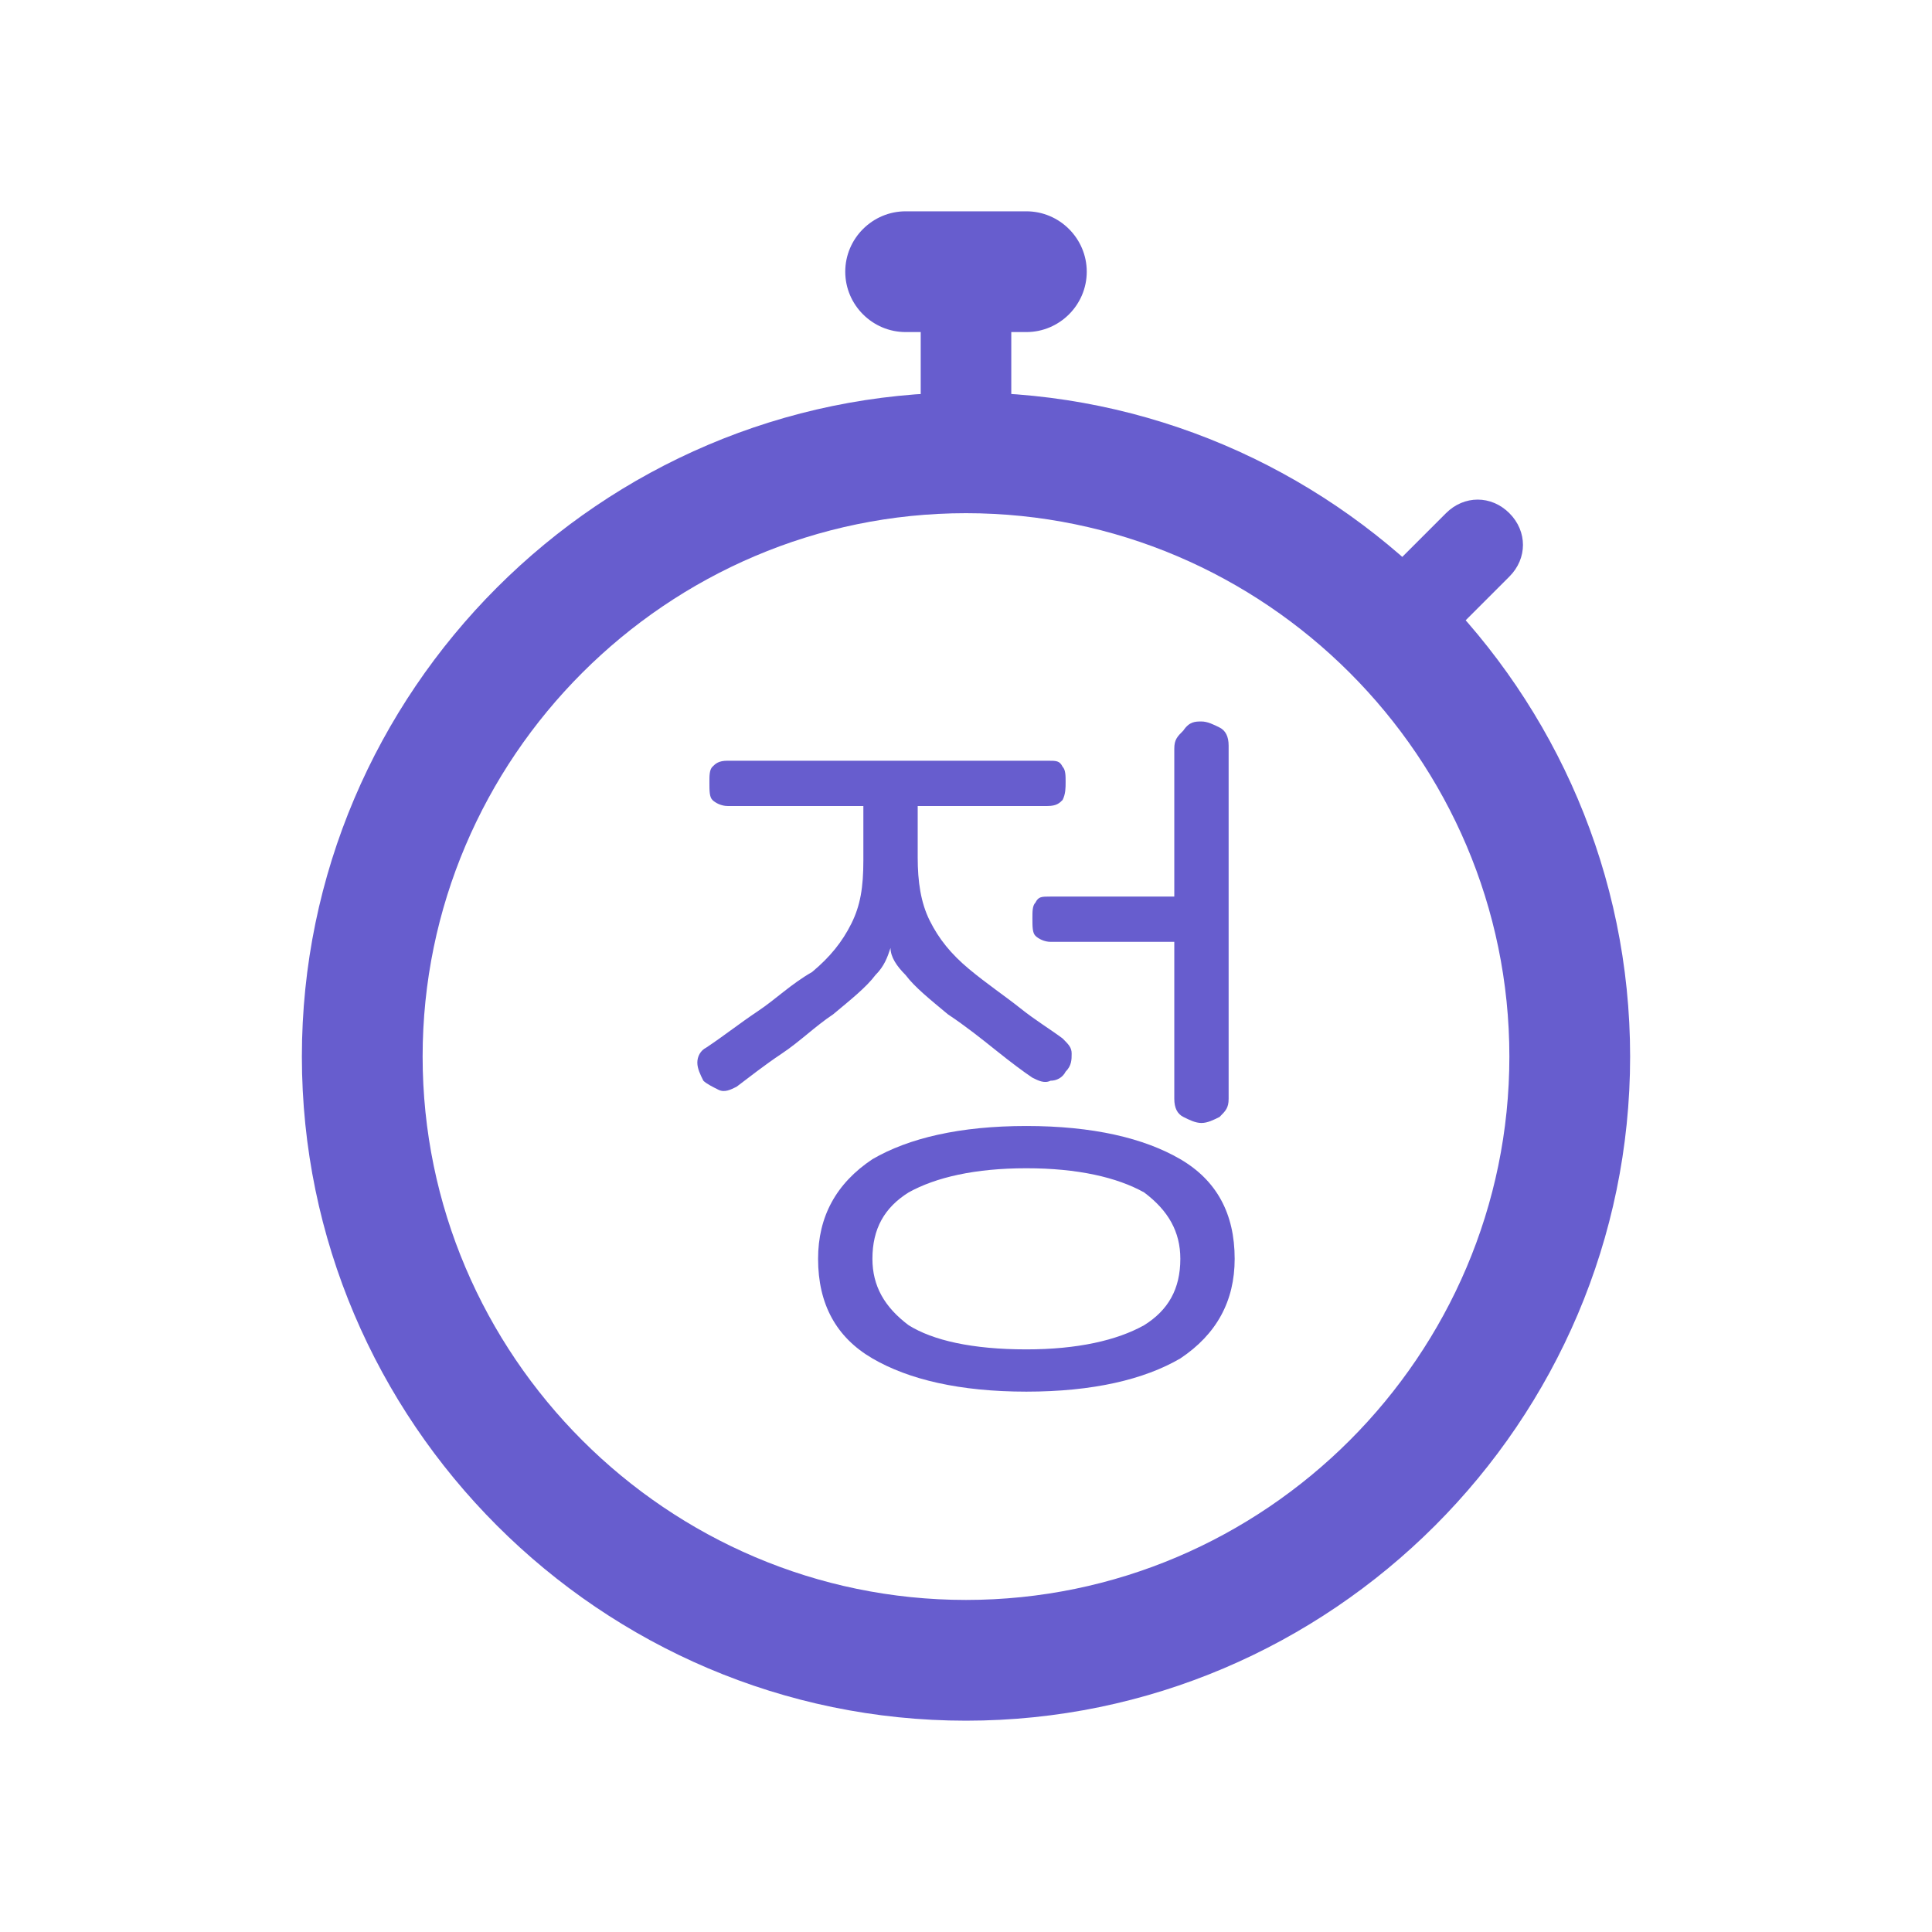
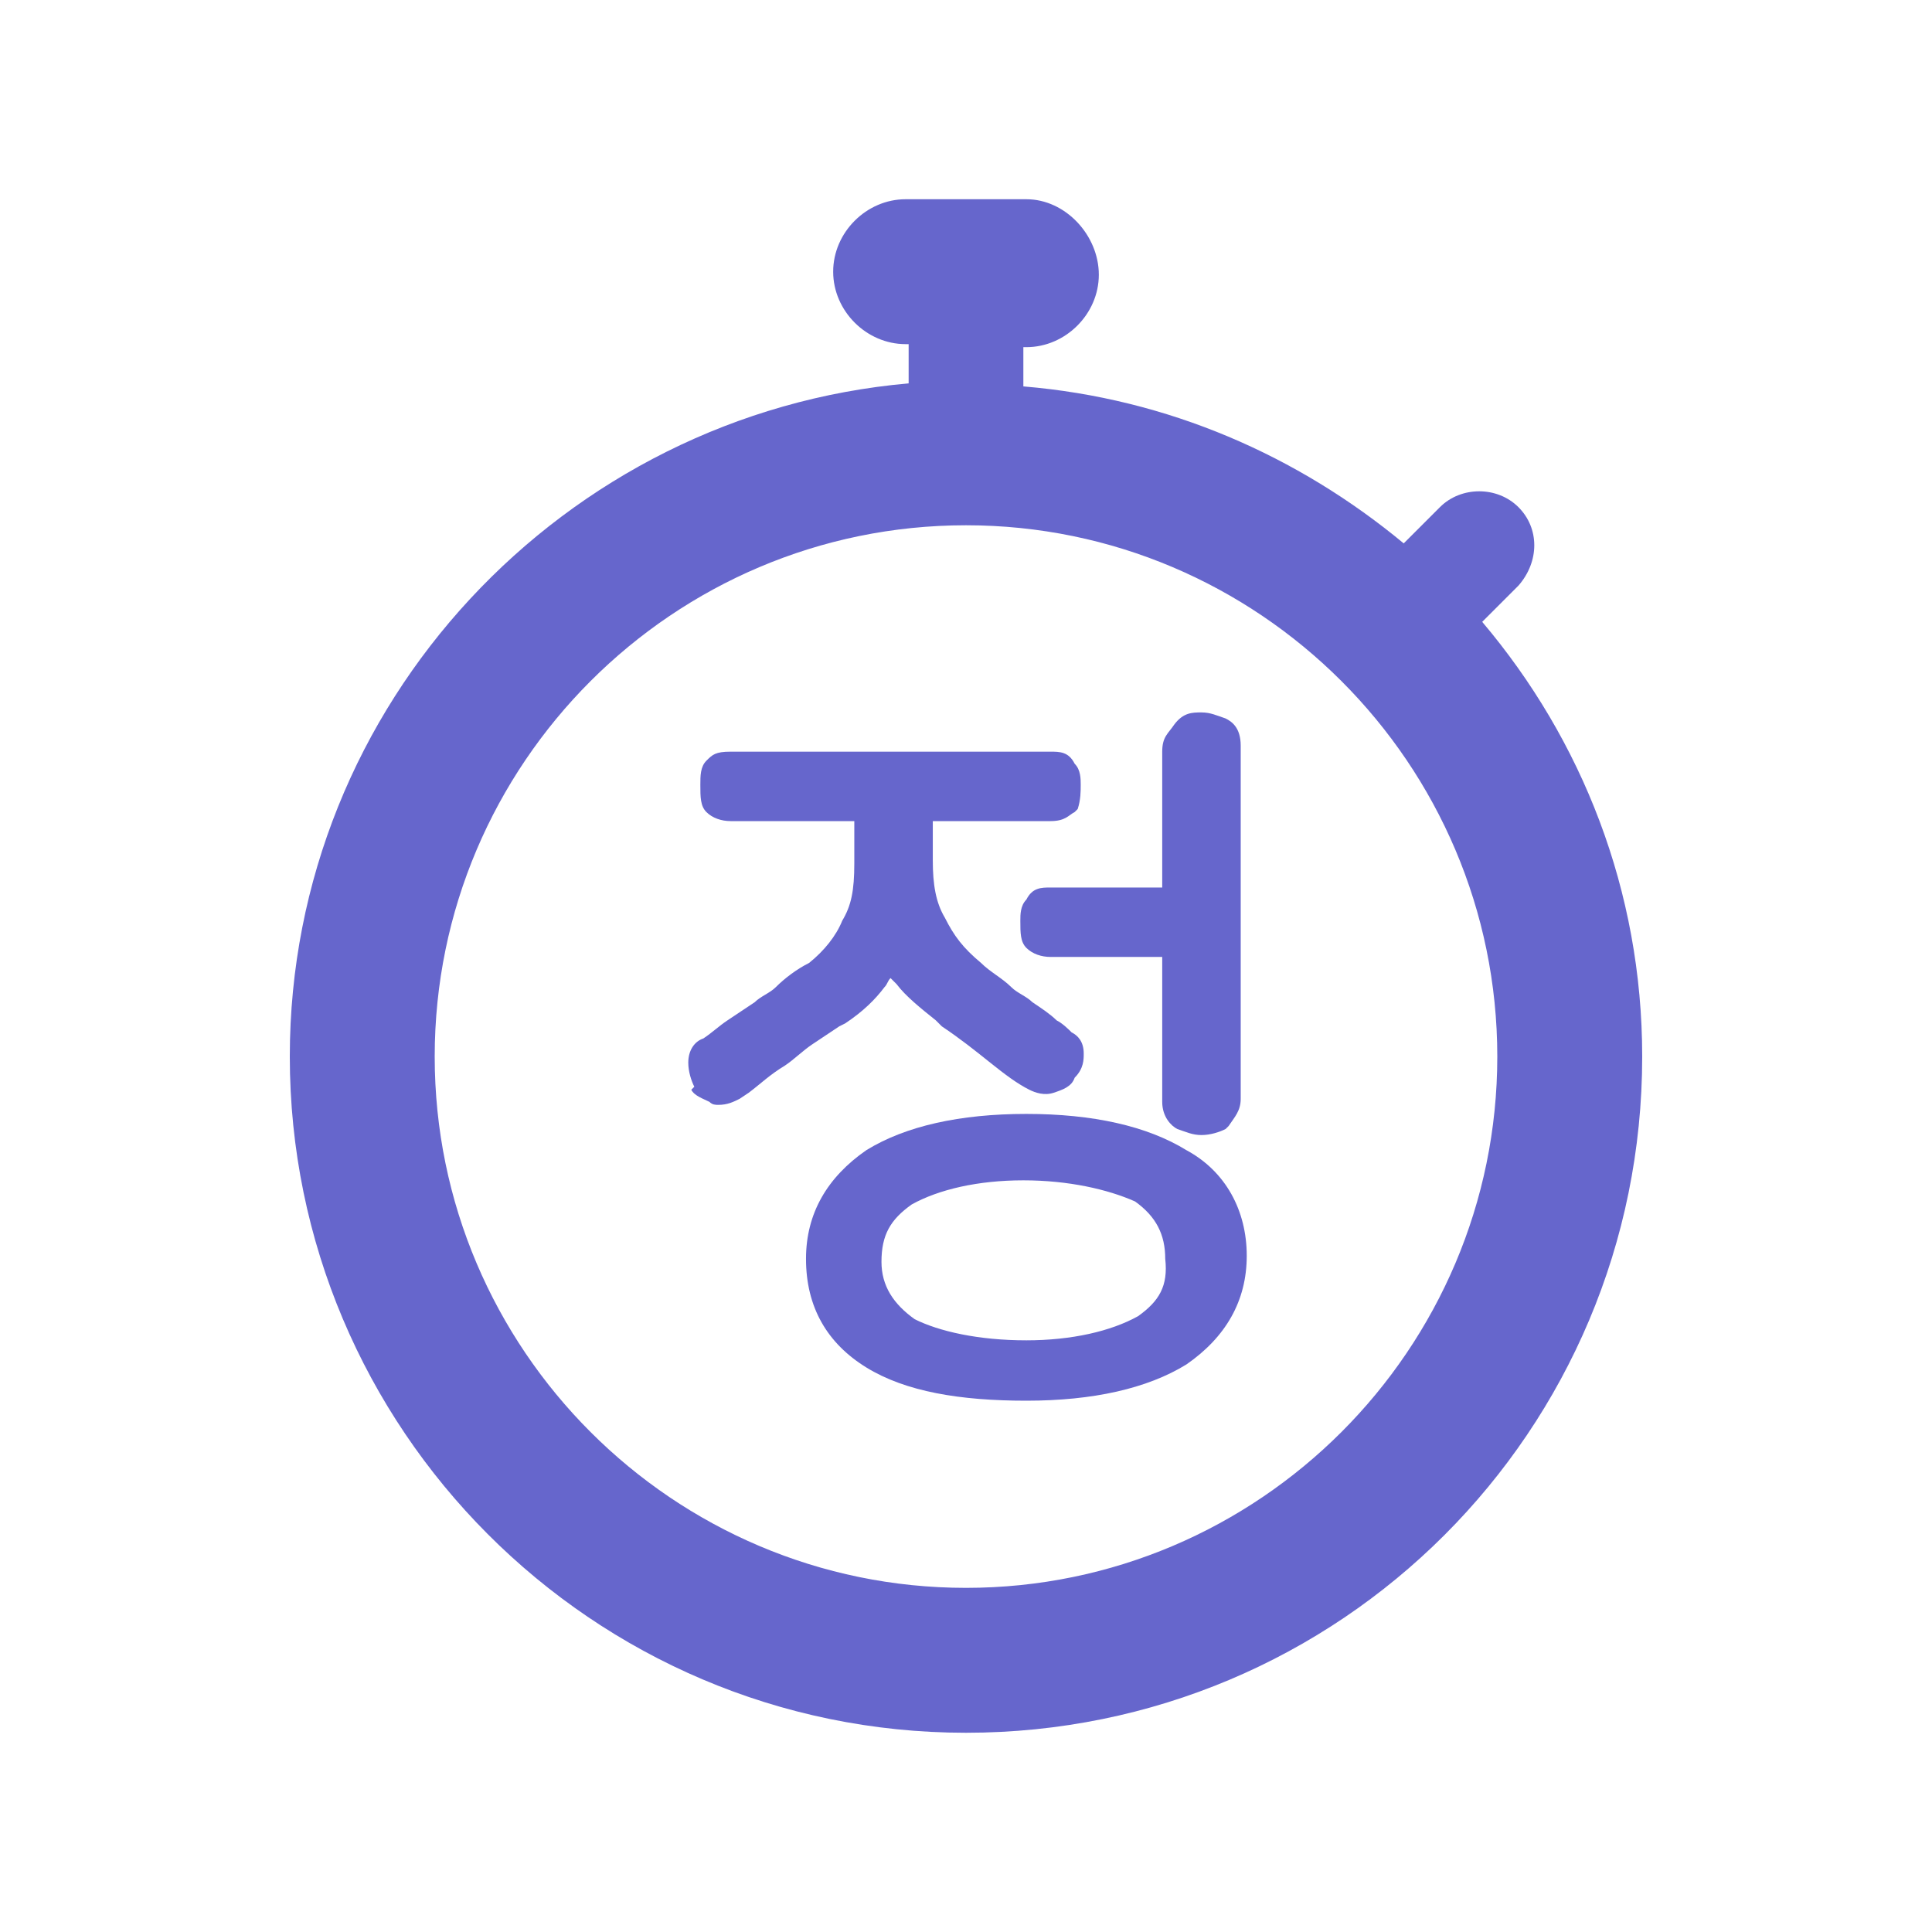
<svg xmlns="http://www.w3.org/2000/svg" version="1.1" id="레이어_1" x="0px" y="0px" viewBox="0 0 64 64" style="enable-background:new 0 0 64 64;" xml:space="preserve">
  <style type="text/css">
- 	.st0{fill:#675DCE;}
+ 	.st0{fill:#6666CC;}
	.st1{enable-background:new    ;}
</style>
  <g>
-     <path class="st0" d="M32,57c-12.1,0-22-9.9-22-22s9.9-22,22-22s22,9.9,22,22S44.1,57,32,57z M32,17c-9.9,0-18,8.1-18,18   s8.1,18,18,18s18-8.1,18-18S41.9,17,32,17z" />
-   </g>
-   <g>
-     <path class="st0" d="M32,16.5c-0.8,0-1.5-0.7-1.5-1.5v-4c0-0.8,0.7-1.5,1.5-1.5s1.5,0.7,1.5,1.5v4C33.5,15.8,32.8,16.5,32,16.5z" />
-   </g>
-   <g>
-     <path class="st0" d="M46.2,22.3c-0.4,0-0.8-0.1-1.1-0.4c-0.6-0.6-0.6-1.5,0-2.1l2.8-2.8c0.6-0.6,1.5-0.6,2.1,0s0.6,1.5,0,2.1   l-2.8,2.8C46.9,22.2,46.5,22.3,46.2,22.3z" />
-   </g>
-   <g>
-     <path class="st0" d="M34,11h-4c-1.1,0-2-0.9-2-2s0.9-2,2-2h4c1.1,0,2,0.9,2,2S35.1,11,34,11z" />
+     <g>
+       <path class="st0" d="M49.1,20.6l1.2-1.2c0.7-0.8,0.7-1.9,0-2.6c-0.7-0.7-1.9-0.7-2.6,0l-1.2,1.2c-3.5-2.9-7.8-4.8-12.6-5.2v-1.3    H34c1.3,0,2.4-1.1,2.4-2.4S35.3,6.6,34,6.6h-4c-1.3,0-2.4,1.1-2.4,2.4s1.1,2.4,2.4,2.4h0.1v1.3C18.7,13.7,9.6,23.3,9.6,35    c0,12.3,10,22.4,22.4,22.4s22.4-10,22.4-22.4C54.4,29.5,52.4,24.5,49.1,20.6z M32,52.6c-9.7,0-17.6-7.9-17.6-17.6    S22.3,17.4,32,17.4S49.6,25.3,49.6,35S41.7,52.6,32,52.6z" />
+     </g>
  </g>
  <g class="st1">
-     <path class="st0" d="M35.2,25.4c0.1,0.1,0.1,0.3,0.1,0.5s0,0.4-0.1,0.6c-0.1,0.1-0.2,0.2-0.5,0.2h-4.3v1.7c0,0.8,0.1,1.5,0.4,2.1   s0.7,1.1,1.3,1.6c0.6,0.5,1.2,0.9,1.7,1.3s1,0.7,1.4,1c0.2,0.2,0.3,0.3,0.3,0.5s0,0.4-0.2,0.6c-0.1,0.2-0.3,0.3-0.5,0.3   c-0.2,0.1-0.4,0-0.6-0.1c-0.3-0.2-0.7-0.5-1.2-0.9s-1-0.8-1.6-1.2c-0.6-0.5-1.1-0.9-1.4-1.3c-0.3-0.3-0.5-0.6-0.5-0.9l0,0   c-0.1,0.3-0.2,0.6-0.5,0.9c-0.3,0.4-0.8,0.8-1.4,1.3c-0.6,0.4-1.1,0.9-1.7,1.3c-0.6,0.4-1.1,0.8-1.5,1.1c-0.2,0.1-0.4,0.2-0.6,0.1   c-0.2-0.1-0.4-0.2-0.5-0.3c-0.1-0.2-0.2-0.4-0.2-0.6c0-0.2,0.1-0.4,0.3-0.5c0.6-0.4,1.1-0.8,1.7-1.2s1.1-0.9,1.8-1.3   c0.6-0.5,1-1,1.3-1.6s0.4-1.2,0.4-2.1v-1.8h-4.5c-0.2,0-0.4-0.1-0.5-0.2s-0.1-0.3-0.1-0.6c0-0.2,0-0.4,0.1-0.5s0.2-0.2,0.5-0.2   h10.6C35,25.2,35.1,25.2,35.2,25.4z M34,37.3c2.2,0,3.9,0.4,5.1,1.1c1.2,0.7,1.8,1.8,1.8,3.3c0,1.4-0.6,2.5-1.8,3.3   c-1.2,0.7-2.9,1.1-5.1,1.1s-3.9-0.4-5.1-1.1c-1.2-0.7-1.8-1.8-1.8-3.3c0-1.4,0.6-2.5,1.8-3.3C30.1,37.7,31.8,37.3,34,37.3z    M34,38.7c-1.7,0-3,0.3-3.9,0.8c-0.8,0.5-1.2,1.2-1.2,2.2c0,0.9,0.4,1.6,1.2,2.2c0.8,0.5,2.1,0.8,3.9,0.8c1.7,0,3-0.3,3.9-0.8   c0.8-0.5,1.2-1.2,1.2-2.2c0-0.9-0.4-1.6-1.2-2.2C37,39,35.7,38.7,34,38.7z M39.8,23.9c0.2,0,0.4,0.1,0.6,0.2s0.3,0.3,0.3,0.6v11.7   c0,0.3-0.1,0.4-0.3,0.6c-0.2,0.1-0.4,0.2-0.6,0.2c-0.2,0-0.4-0.1-0.6-0.2c-0.2-0.1-0.3-0.3-0.3-0.6v-5.2h-4.1   c-0.2,0-0.4-0.1-0.5-0.2s-0.1-0.3-0.1-0.6c0-0.2,0-0.4,0.1-0.5c0.1-0.2,0.2-0.2,0.5-0.2h4.1v-4.9c0-0.3,0.1-0.4,0.3-0.6   C39.4,23.9,39.6,23.9,39.8,23.9z" />
+     <g>
+       <path class="st0" d="M39.3,38.1c-1.3-0.8-3.1-1.2-5.3-1.2s-4,0.4-5.3,1.2c-1.3,0.9-2,2.1-2,3.6c0,1.6,0.7,2.8,2,3.6    c1.3,0.8,3.1,1.1,5.3,1.1s4-0.4,5.3-1.2c1.3-0.9,2-2.1,2-3.6C41.3,40.1,40.6,38.8,39.3,38.1z M37.7,43.6c-0.9,0.5-2.2,0.8-3.7,0.8    c-1.6,0-2.9-0.3-3.7-0.7c-0.7-0.5-1.1-1.1-1.1-1.9c0-0.9,0.3-1.4,1-1.9c0.9-0.5,2.2-0.8,3.7-0.8s2.8,0.3,3.7,0.7    c0.7,0.5,1,1.1,1,1.9C38.7,42.6,38.4,43.1,37.7,43.6z" />
+       <path class="st0" d="M41.1,24.7v11.7c0,0.4-0.2,0.6-0.4,0.9l-0.1,0.1c-0.2,0.1-0.5,0.2-0.8,0.2c-0.3,0-0.5-0.1-0.8-0.2    c-0.2-0.1-0.5-0.4-0.5-0.9v-4.8h-3.7c-0.3,0-0.6-0.1-0.8-0.3c-0.2-0.2-0.2-0.5-0.2-0.9c0-0.2,0-0.5,0.2-0.7    c0.2-0.4,0.5-0.4,0.8-0.4h3.7v-4.5c0-0.5,0.2-0.6,0.4-0.9c0.3-0.4,0.6-0.4,0.9-0.4c0.3,0,0.5,0.1,0.8,0.2    C40.8,23.9,41.1,24.1,41.1,24.7z" />
+       <path class="st0" d="M35.9,34.9c0,0.2,0,0.5-0.3,0.8c-0.1,0.3-0.4,0.4-0.7,0.5c-0.3,0.1-0.6,0-0.8-0.1c-0.4-0.2-0.8-0.5-1.3-0.9    c-0.5-0.4-1-0.8-1.6-1.2L31,33.8c-0.5-0.4-1-0.8-1.3-1.2c-0.1-0.1-0.2-0.2-0.2-0.2c-0.1,0.1-0.1,0.2-0.2,0.3    c-0.3,0.4-0.7,0.8-1.3,1.2l-0.2,0.1c-0.3,0.2-0.6,0.4-0.9,0.6c-0.3,0.2-0.6,0.5-0.9,0.7c-0.5,0.3-0.8,0.6-1.2,0.9l-0.3,0.2    c-0.2,0.1-0.4,0.2-0.7,0.2c-0.1,0-0.2,0-0.3-0.1c-0.2-0.1-0.5-0.2-0.6-0.4L23,36c-0.1-0.2-0.2-0.5-0.2-0.8c0-0.4,0.2-0.7,0.5-0.8    c0.3-0.2,0.5-0.4,0.8-0.6c0.3-0.2,0.6-0.4,0.9-0.6c0.2-0.2,0.5-0.3,0.7-0.5c0.3-0.3,0.7-0.6,1.1-0.8c0.5-0.4,0.9-0.9,1.1-1.4    c0.3-0.5,0.4-1,0.4-1.9v-1.4h-4.1c-0.3,0-0.6-0.1-0.8-0.3c-0.2-0.2-0.2-0.5-0.2-0.9c0-0.3,0-0.6,0.2-0.8c0.2-0.2,0.3-0.3,0.8-0.3    h10.6c0.3,0,0.6,0,0.8,0.4c0.2,0.2,0.2,0.5,0.2,0.7c0,0.2,0,0.5-0.1,0.8l-0.1,0.1c-0.2,0.1-0.3,0.3-0.8,0.3h-3.9v1.3    c0,0.8,0.1,1.4,0.4,1.9c0.3,0.6,0.6,1,1.2,1.5c0.3,0.3,0.7,0.5,1,0.8c0.2,0.2,0.5,0.3,0.7,0.5c0.3,0.2,0.6,0.4,0.8,0.6    c0.2,0.1,0.4,0.3,0.5,0.4C35.7,34.3,35.9,34.5,35.9,34.9z" />
+     </g>
  </g>
</svg>
